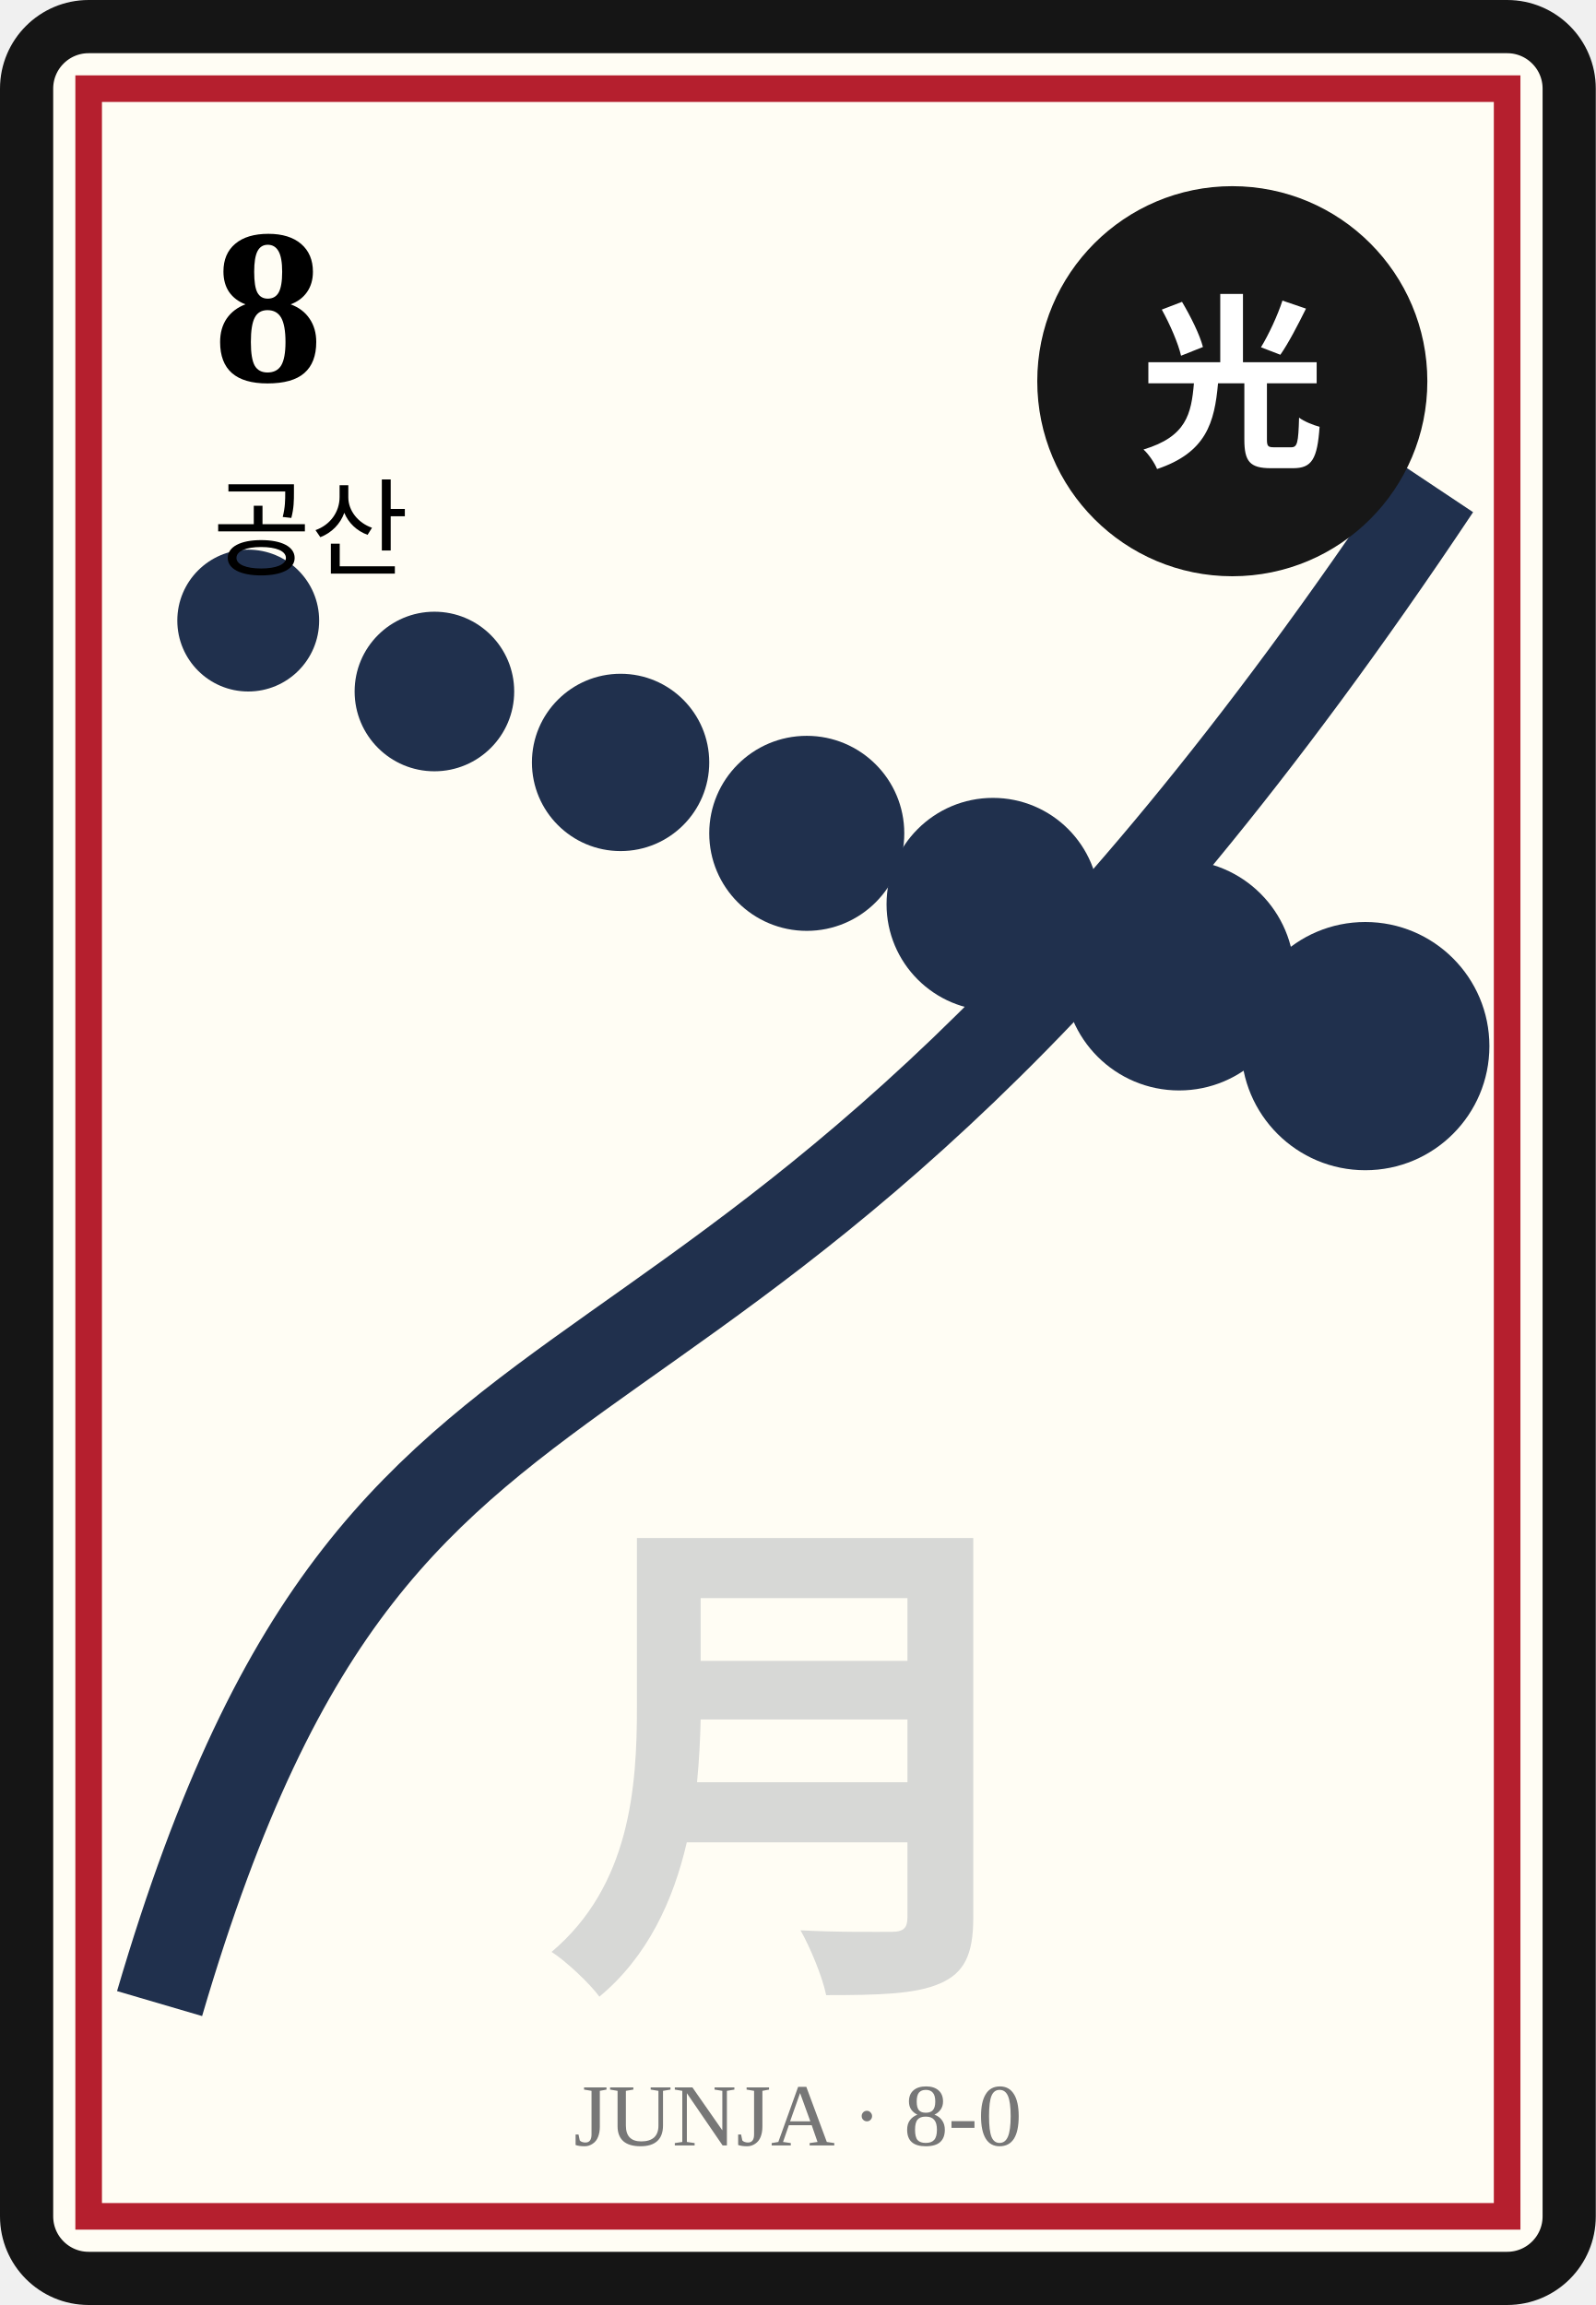
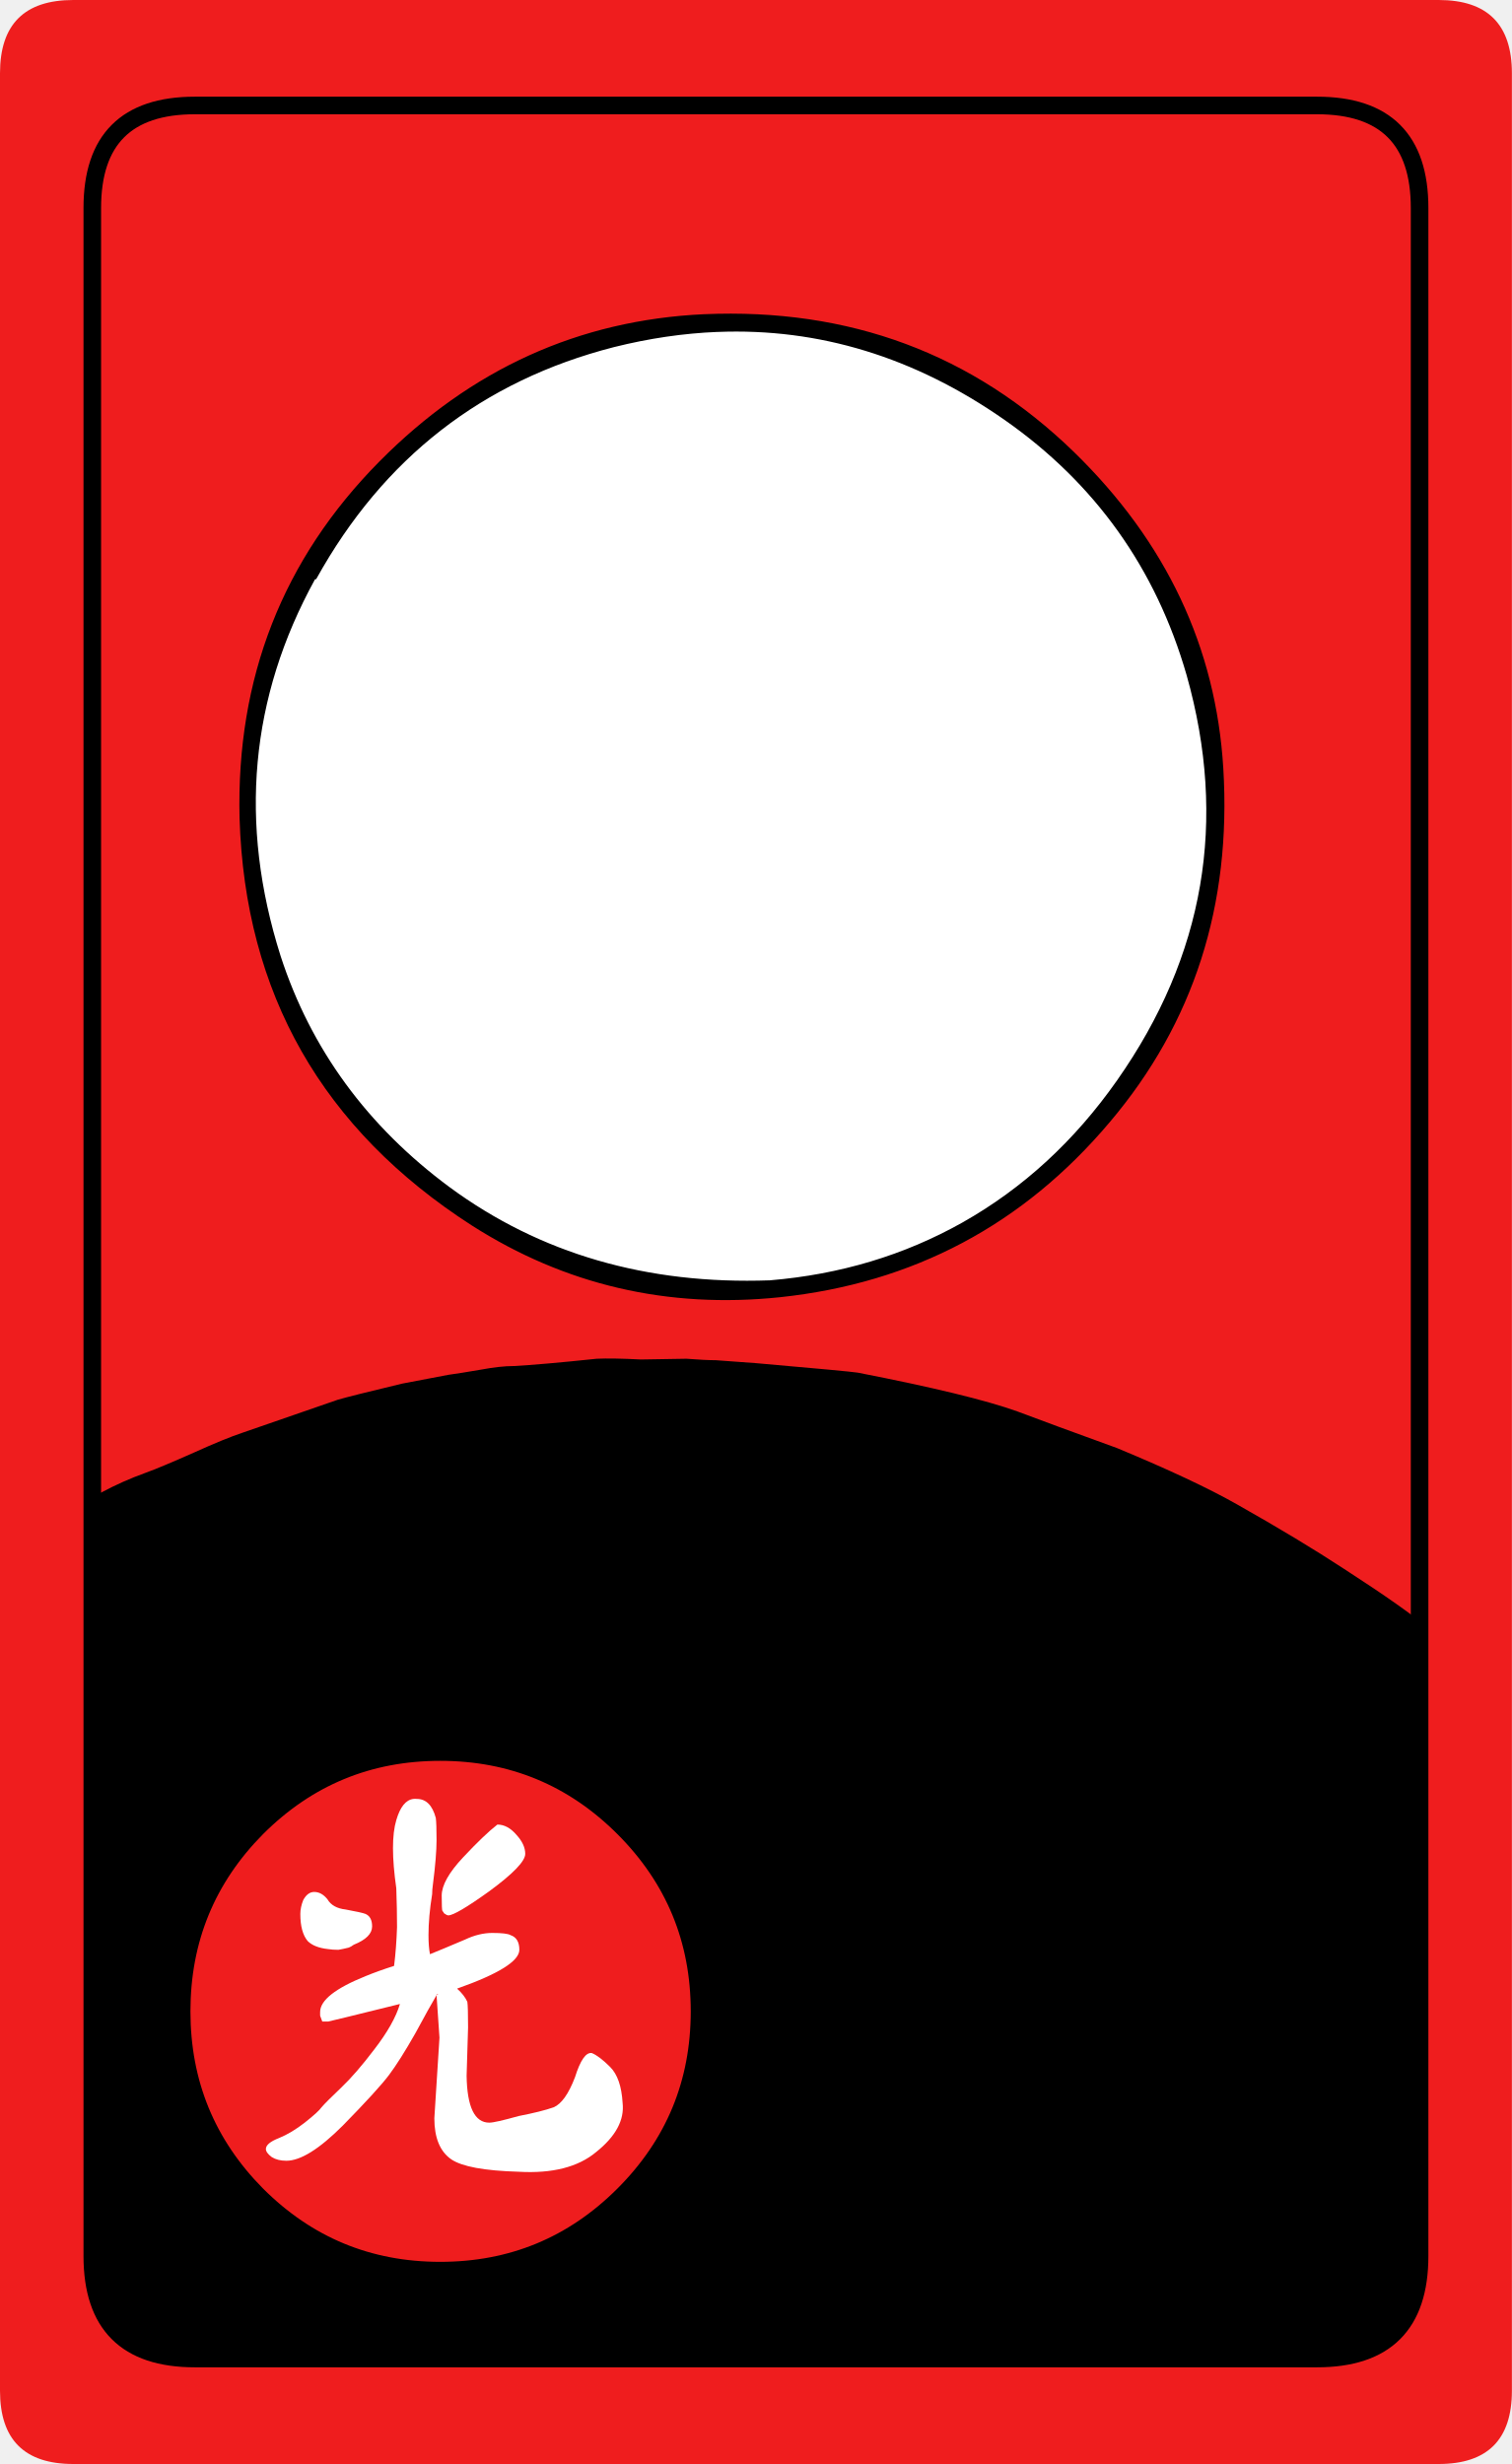
- <svg xmlns="http://www.w3.org/2000/svg" width="180" height="260">
-   <rect x="3" y="3" width="174" height="254" rx="7" fill="#fffdf4" stroke="#151515" stroke-width="6" />
-   <rect x="10" y="10" width="160" height="240" fill="none" stroke="#b51f2e" stroke-width="3" />
-   <path d="M18 226 C45 134 80 178 162 55" fill="none" stroke="#20304d" stroke-width="10" />
-   <circle cx="28" cy="70" r="8" fill="#20304d" />
-   <circle cx="49" cy="78" r="9" fill="#20304d" />
-   <circle cx="70" cy="86" r="10" fill="#20304d" />
-   <circle cx="91" cy="94" r="11" fill="#20304d" />
-   <circle cx="112" cy="102" r="12" fill="#20304d" />
-   <circle cx="133" cy="110" r="13" fill="#20304d" />
-   <circle cx="154" cy="118" r="14" fill="#20304d" />
-   <circle cx="139" cy="43" r="22" fill="#171717" />
-   <text x="139" y="51" text-anchor="middle" font-size="21" font-weight="800" fill="#fff">光</text>
-   <text x="24" y="43" font-size="25" font-weight="800">8</text>
-   <text x="24" y="64" font-size="12">공산</text>
-   <text x="90" y="220" text-anchor="middle" font-size="58" font-weight="800" fill="#20304d" opacity=".18">月</text>
-   <text x="90" y="242" text-anchor="middle" font-size="10" fill="#777">JUNJA · 8-0</text>
+ <svg xmlns="http://www.w3.org/2000/svg" width="103.2" height="168.2" preserveAspectRatio="none" version="1.1" viewBox="0 0 103.2 168.2">
+   <path d="m13.301 7.199c-4.667 0-7 2.333-7 7v139.8c0 4.667 2.333 7 7 7h76.6c4.667 0 7-2.333 7-7v-139.8c0-4.667-2.333-7-7-7z" fill="#fff" />
+   <path d="m3.301 3.15c-0.174 10.852 1.301 101.25 1.301 101.25l94.699 9.5 1.25-110.75c-32.277 0.583-64.873-1.851-97.25 0zm46.449 19c18.681-0.538 33.228 16.561 33.228 31.594 0 21.844-16.424 34.307-33.376 34.307-14.182 0-32.683-12.097-32.683-32.422 0-16.466 11.606-32.867 32.832-33.478z" fill="#ef1d1e" />
+   <path d="m48.051 21.449c-8.533 0.4-15.917 3.751-22.15 10.051-6.6 6.667-9.782 14.783-9.549 24.35 0.367 11.967 5.65 21.234 15.85 27.801 6.367 4.067 13.382 5.7 21.049 4.9 9.1-0.967 16.6-4.951 22.5-11.951 5.733-6.766 8.317-14.817 7.75-24.15-0.5-8.267-3.899-15.466-10.199-21.6-6.9-6.7-15.317-9.834-25.25-9.4zm0.916 1.211c6.931-0.281 13.459 1.715 19.584 5.99 6.2 4.333 10.349 10.149 12.449 17.449 2.8 9.933 1.217 19.151-4.75 27.65-2.9 4.133-6.415 7.366-10.549 9.699-3.967 2.233-8.35 3.551-13.15 3.951-8.4 0.3-15.683-1.816-21.85-6.35-5.633-4.167-9.484-9.434-11.551-15.801-2.867-9.066-2.084-17.633 2.35-25.699h0.051l0.051-0.051c4.567-8.233 11.332-13.501 20.299-15.801 2.4-0.6 4.756-0.945 7.066-1.039zm-8.217 70.09c-2.533 0.267-4.433 0.433-5.699 0.5-0.6 0-1.35 0.083-2.25 0.25-0.967 0.167-1.699 0.283-2.199 0.35-0.167 0.033-1.217 0.233-3.15 0.6-2.367 0.567-3.834 0.935-4.4 1.102l-6.5 2.25c-0.8 0.267-1.901 0.716-3.301 1.35-1.5 0.667-2.616 1.134-3.35 1.4-2.033 0.733-3.966 1.766-5.799 3.1l-0.815 59.395 95.106 1.069-0.893-52.964c-1-0.867-2.917-2.217-5.75-4.051-2.033-1.333-4.465-2.8-7.299-4.4-1.933-1.1-4.668-2.383-8.201-3.85-3.033-1.1-5.299-1.933-6.799-2.5-2.133-0.767-5.767-1.65-10.9-2.65-0.433-0.067-2.749-0.282-6.949-0.648l-2.75-0.201c-0.467 0-1.133-0.033-2-0.1l-3.102 0.051c-1.333-0.067-2.333-0.084-3-0.051z" />
+   <g transform="translate(479.2 -235.55)">
+     <path transform="translate(-848.6,2.2)" d="m399.45 353.05c-4.867 0-9.016 1.717-12.449 5.15-3.4 3.433-5.102 7.585-5.102 12.451s1.702 9.016 5.102 12.449c3.433 3.433 7.583 5.15 12.449 5.15s9.016-1.717 12.449-5.15 5.15-7.583 5.15-12.449-1.717-9.018-5.15-12.451-7.583-5.15-12.449-5.15z" fill="#ef1d1e" />
+     <path transform="translate(-848.6,2.2)" d="m397.62 356.15c-0.518 0.062-0.907 0.545-1.17 1.449-0.3 1-0.3 2.55 0 4.65 0.033 0.933 0.051 1.817 0.051 2.65-0.033 0.967-0.101 1.848-0.201 2.648-0.733 0.233-1.383 0.468-1.949 0.701-2.067 0.833-3.1 1.649-3.1 2.449v0.25l0.148 0.4h0.4c0.033 0 1.667-0.399 4.9-1.199-0.267 0.9-0.85 1.933-1.75 3.1-0.833 1.1-1.583 1.966-2.25 2.6-0.7 0.667-1.15 1.116-1.35 1.35-0.133 0.2-0.517 0.551-1.15 1.051-0.6 0.467-1.183 0.816-1.75 1.049-0.6 0.233-0.9 0.483-0.9 0.75 0 0.167 0.134 0.351 0.4 0.551 0.267 0.167 0.6 0.25 1 0.25 0.967 0 2.25-0.8 3.85-2.4 1.6-1.633 2.65-2.783 3.15-3.449s1.101-1.616 1.801-2.85c0.667-1.233 1.149-2.102 1.449-2.602v-0.049c0.062 0 0.113-0.017 0.15-0.051-0.037 0.035-0.088 0.068-0.15 0.1 0.067 1.033 0.133 2 0.199 2.9l-0.35 5.5c0 1.333 0.384 2.267 1.15 2.801 0.733 0.5 2.266 0.783 4.6 0.85 2.3 0.133 4.067-0.316 5.301-1.35 1.333-1.067 1.932-2.183 1.799-3.35-0.067-1.133-0.35-1.951-0.85-2.451s-0.917-0.816-1.25-0.949c-0.4-0.067-0.784 0.484-1.15 1.65-0.433 1.133-0.916 1.815-1.449 2.049-0.567 0.2-1.367 0.4-2.4 0.6-1.067 0.3-1.733 0.451-2 0.451-1 0-1.516-1.068-1.549-3.201 0.067-2.1 0.1-3.199 0.1-3.299 0-0.967-0.017-1.55-0.051-1.75-0.133-0.3-0.366-0.6-0.699-0.9 2.833-1 4.25-1.884 4.25-2.65 0-0.533-0.2-0.867-0.6-1-0.167-0.1-0.583-0.15-1.25-0.15-0.6 0-1.218 0.151-1.852 0.451-1.1 0.467-1.898 0.8-2.398 1-0.067-0.333-0.102-0.767-0.102-1.301 0-0.833 0.083-1.766 0.25-2.799 0-0.2 0.017-0.417 0.051-0.65 0.167-1.3 0.25-2.317 0.25-3.051s-0.017-1.233-0.051-1.5c-0.233-0.867-0.665-1.299-1.299-1.299-0.079-8e-3 -0.157-9e-3 -0.23 0zm5.731 1.75c-0.6 0.467-1.383 1.217-2.35 2.25-0.967 1.033-1.451 1.9-1.451 2.6 0 0.667 0.018 1.016 0.051 1.049 0.067 0.067 0.1 0.117 0.1 0.15 0.133 0.1 0.234 0.15 0.301 0.15 0.333 0 1.266-0.55 2.799-1.65 1.633-1.2 2.451-2.049 2.451-2.549 0-0.433-0.202-0.867-0.602-1.301-0.4-0.467-0.832-0.699-1.299-0.699zm-12.5 4.6c-0.3 0-0.55 0.182-0.75 0.549-0.133 0.333-0.201 0.651-0.201 0.951 0 0.833 0.167 1.45 0.5 1.85 0.3 0.3 0.767 0.484 1.4 0.551 0.2 0.033 0.434 0.049 0.701 0.049 0.2-0.033 0.433-0.084 0.699-0.15 0.1-0.033 0.216-0.099 0.35-0.199 0.833-0.333 1.25-0.75 1.25-1.25 0-0.433-0.149-0.716-0.449-0.85-0.167-0.067-0.616-0.167-1.35-0.301-0.6-0.067-1.017-0.299-1.25-0.699-0.267-0.333-0.567-0.5-0.9-0.5z" fill="#fff" />
+     <path transform="translate(-848.6,2.2)" d="m399.45 353.05c-4.867 0-9.016 1.717-12.449 5.15-3.4 3.433-5.102 7.585-5.102 12.451s1.702 9.016 5.102 12.449c3.433 3.433 7.583 5.15 12.449 5.15s9.016-1.717 12.449-5.15 5.15-7.583 5.15-12.449-1.717-9.018-5.15-12.451-7.583-5.15-12.449-5.15z" fill="none" stroke="#000" />
+   </g>
+   <g transform="translate(-447.2 -373.75)">
+     <path transform="translate(160.15,84.1)" d="m292.05 289.65c-3.333 0-5 1.667-5 5v158.2c0 3.333 1.667 5 5 5h93.201c3.333 0 5-1.667 5-5v-158.2c0-3.333-1.667-5-5-5zm8.301 7.199h76.6c4.667 0 7 2.333 7 7v139.8c0 4.667-2.333 7-7 7h-76.6c-4.667 0-7-2.333-7-7v-139.8c0-4.667 2.333-7 7-7z" fill="#ef1d1e" />
+     <path transform="translate(160.15,84.1)" d="m300.35 296.85c-4.667 0-7 2.333-7 7v139.8c0 4.667 2.333 7 7 7h76.6c4.667 0 7-2.333 7-7v-139.8c0-4.667-2.333-7-7-7z" fill="none" stroke="#000" stroke-width="1.2" />
+   </g>
</svg>
